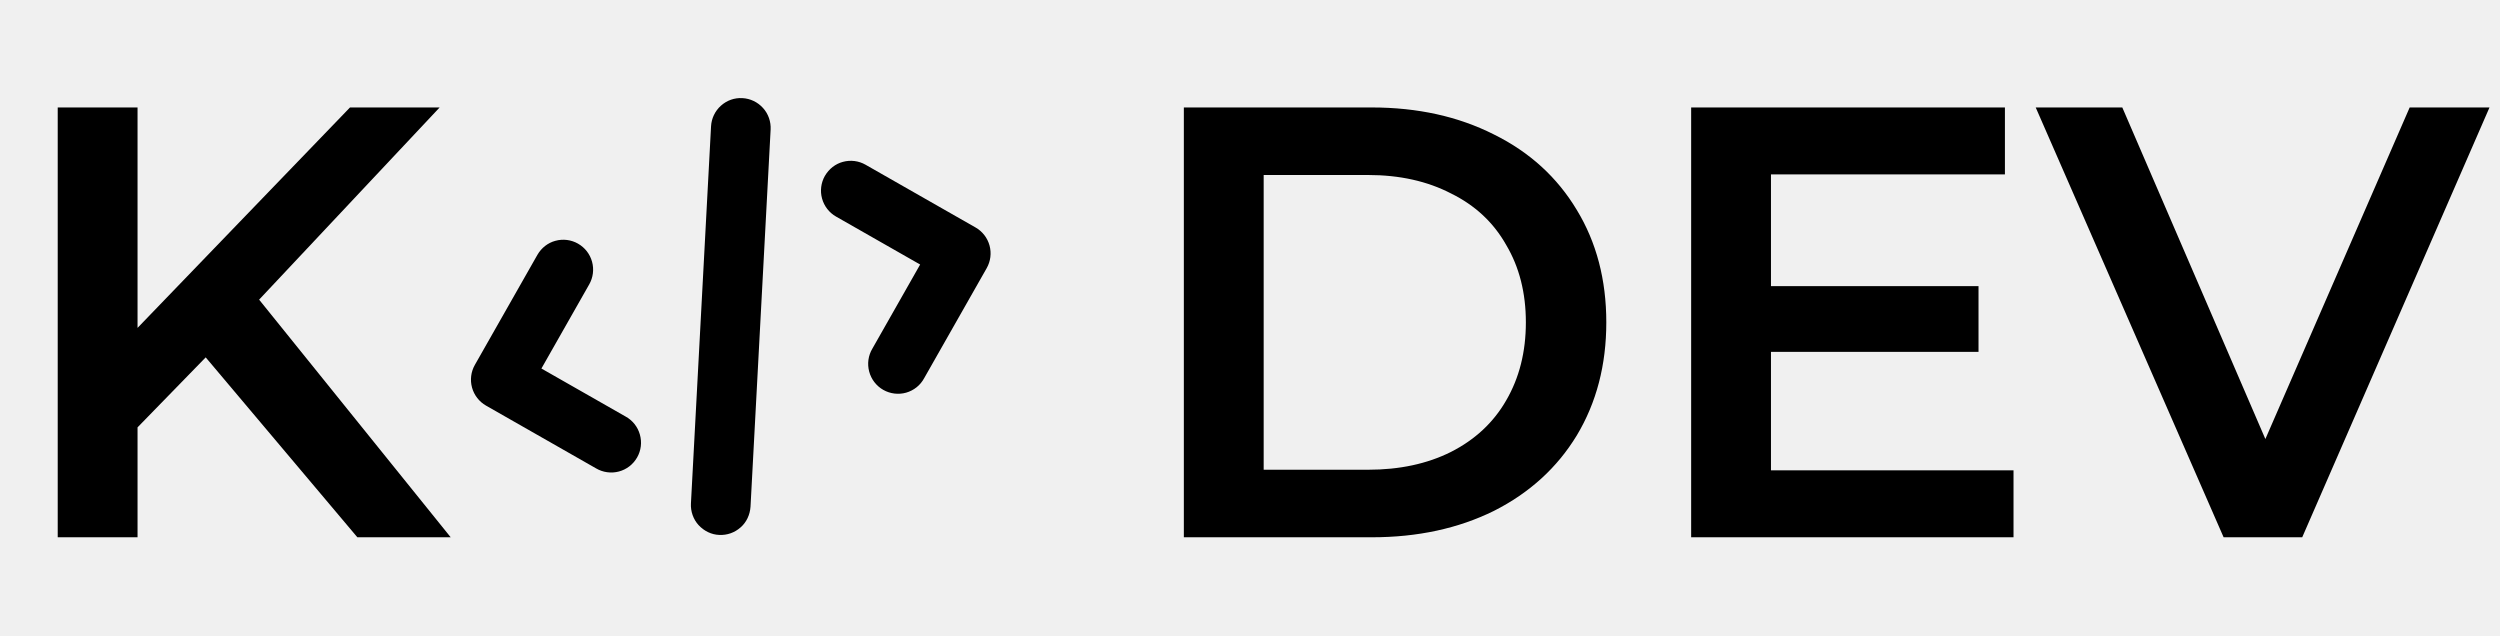
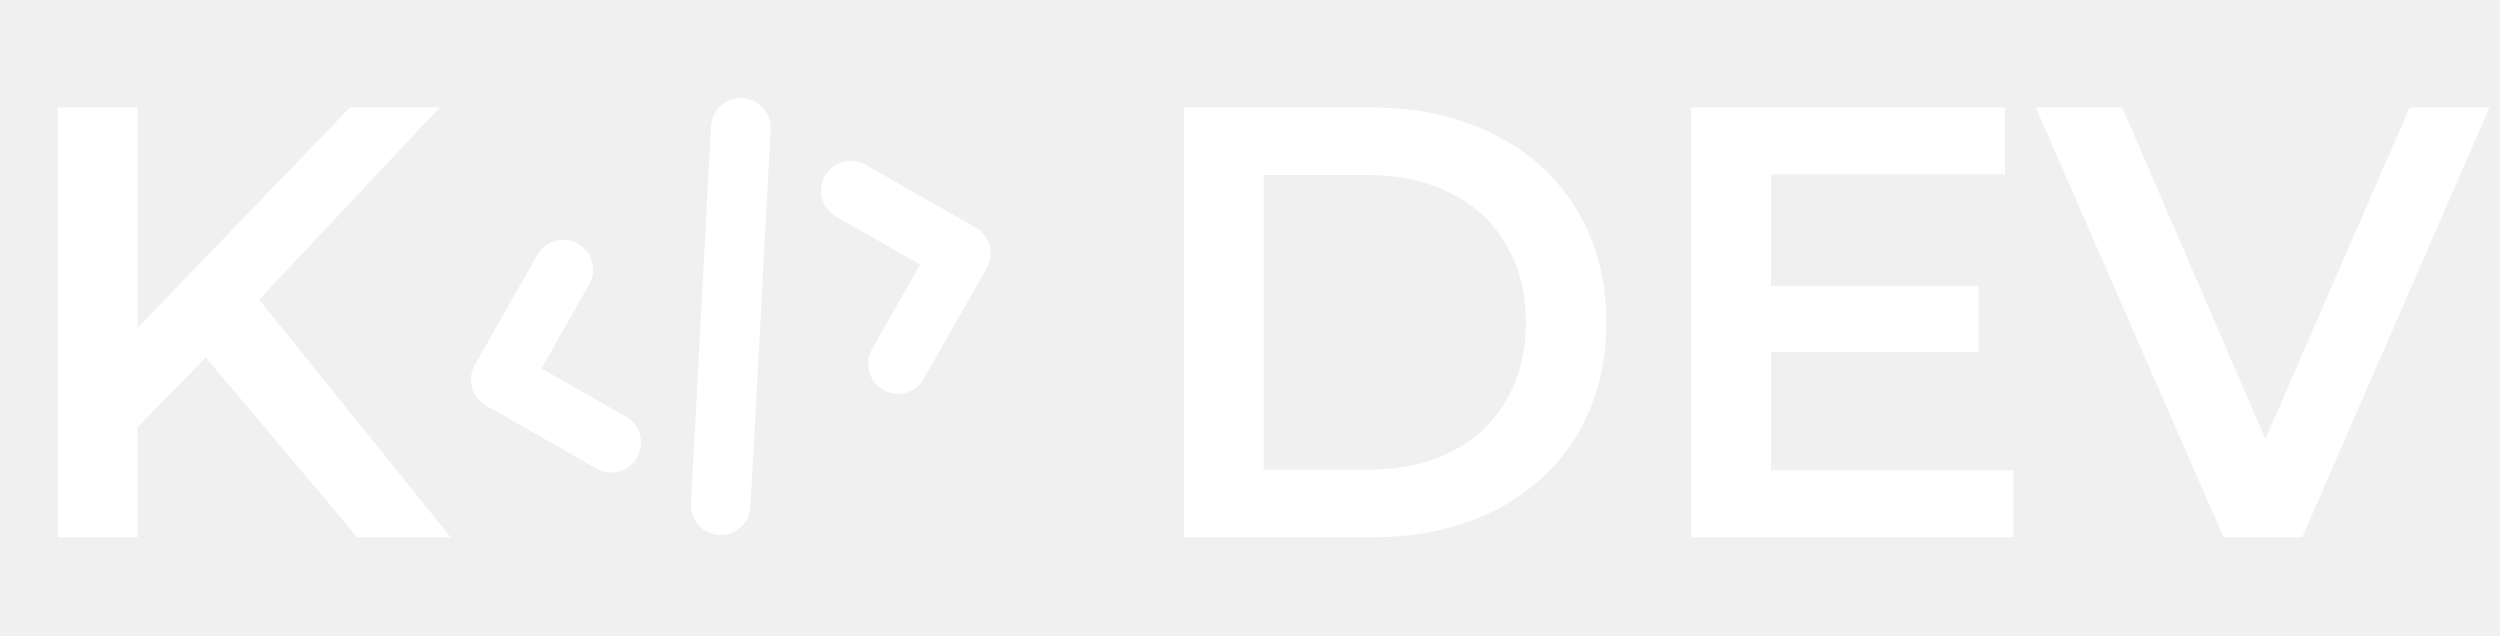
- <svg xmlns="http://www.w3.org/2000/svg" viewBox="0 0 228 58" fill="none">
-   <path d="M18.76 32.592L12.544 38.976V49H5.264V9.8H12.544V29.904L31.92 9.8H40.096L23.632 27.328L41.104 49H32.592L18.76 32.592ZM107.967 9.8H125.103C129.284 9.8 132.999 10.621 136.247 12.264C139.495 13.869 142.015 16.165 143.807 19.152C145.599 22.101 146.495 25.517 146.495 29.4C146.495 33.283 145.599 36.717 143.807 39.704C142.015 42.653 139.495 44.949 136.247 46.592C132.999 48.197 129.284 49 125.103 49H107.967V9.8ZM124.767 42.84C127.642 42.84 130.162 42.299 132.327 41.216C134.53 40.096 136.21 38.528 137.367 36.512C138.562 34.459 139.159 32.088 139.159 29.4C139.159 26.712 138.562 24.36 137.367 22.344C136.21 20.291 134.53 18.723 132.327 17.64C130.162 16.52 127.642 15.96 124.767 15.96H115.247V42.84H124.767ZM183.633 42.896V49H154.233V9.8H182.849V15.904H161.513V26.096H180.441V32.088H161.513V42.896H183.633ZM227.042 9.8L209.962 49H202.794L185.657 9.8H193.554L206.602 40.04L219.762 9.8H227.042Z" fill="black" />
-   <path d="M67.708 8.949C68.065 8.968 68.414 9.057 68.737 9.212C69.059 9.365 69.347 9.584 69.587 9.849C69.824 10.109 70.009 10.42 70.129 10.759C70.248 11.099 70.3 11.459 70.281 11.814L68.447 46.212C68.422 46.582 68.329 46.938 68.175 47.261C68.021 47.584 67.807 47.867 67.547 48.093C67.003 48.578 66.307 48.824 65.585 48.785C64.888 48.758 64.214 48.435 63.707 47.886C63.47 47.625 63.285 47.315 63.166 46.975C63.046 46.636 62.994 46.276 63.013 45.92L64.847 11.523C64.867 11.163 64.955 10.814 65.109 10.493C65.265 10.169 65.478 9.88 65.746 9.642C66.288 9.153 66.986 8.907 67.708 8.949ZM52.717 22.223C53.345 22.579 53.804 23.171 53.995 23.868C54.187 24.565 54.094 25.308 53.736 25.937L49.377 33.609L57.043 37.981C57.361 38.154 57.641 38.389 57.866 38.671C58.09 38.95 58.257 39.277 58.356 39.627C58.455 39.977 58.485 40.343 58.442 40.698C58.397 41.064 58.282 41.411 58.105 41.719C57.922 42.038 57.683 42.313 57.401 42.529C56.819 42.976 56.096 43.167 55.368 43.066C55.016 43.019 54.673 42.899 54.356 42.713L44.326 36.992C43.7 36.635 43.24 36.041 43.049 35.347C42.858 34.65 42.95 33.906 43.308 33.277L49.011 23.241C49.384 22.599 49.969 22.144 50.652 21.962C51.348 21.77 52.09 21.864 52.716 22.221L52.717 22.223ZM75.231 16.041C75.604 15.4 76.189 14.945 76.872 14.762C77.568 14.571 78.312 14.665 78.936 15.022L88.966 20.743C89.594 21.099 90.054 21.693 90.245 22.388C90.436 23.085 90.343 23.828 89.986 24.457L84.282 34.494C84.11 34.812 83.877 35.092 83.595 35.318C83.021 35.776 82.301 35.981 81.572 35.892C81.219 35.85 80.873 35.736 80.553 35.556C80.244 35.381 79.968 35.141 79.743 34.85C79.524 34.566 79.362 34.237 79.269 33.885C79.175 33.533 79.153 33.167 79.202 32.813C79.254 32.448 79.375 32.103 79.558 31.799L83.917 24.125L76.25 19.753C75.622 19.397 75.162 18.803 74.971 18.107C74.779 17.41 74.873 16.668 75.23 16.039L75.231 16.041Z" fill="black" />
+ <svg xmlns="http://www.w3.org/2000/svg" viewBox="0 0 228 58" fill="green">
+   <path d="M18.76 32.592L12.544 38.976V49H5.264V9.8H12.544V29.904L31.92 9.8H40.096L23.632 27.328L41.104 49H32.592L18.76 32.592ZM107.967 9.8H125.103C129.284 9.8 132.999 10.621 136.247 12.264C139.495 13.869 142.015 16.165 143.807 19.152C145.599 22.101 146.495 25.517 146.495 29.4C146.495 33.283 145.599 36.717 143.807 39.704C142.015 42.653 139.495 44.949 136.247 46.592C132.999 48.197 129.284 49 125.103 49H107.967V9.8ZM124.767 42.84C127.642 42.84 130.162 42.299 132.327 41.216C134.53 40.096 136.21 38.528 137.367 36.512C138.562 34.459 139.159 32.088 139.159 29.4C139.159 26.712 138.562 24.36 137.367 22.344C136.21 20.291 134.53 18.723 132.327 17.64C130.162 16.52 127.642 15.96 124.767 15.96H115.247V42.84H124.767ZM183.633 42.896V49H154.233V9.8H182.849V15.904H161.513V26.096H180.441V32.088H161.513V42.896H183.633ZM227.042 9.8L209.962 49H202.794L185.657 9.8H193.554L206.602 40.04L219.762 9.8H227.042Z" fill="white" />
+   <path d="M67.708 8.949C68.065 8.968 68.414 9.057 68.737 9.212C69.059 9.365 69.347 9.584 69.587 9.849C69.824 10.109 70.009 10.42 70.129 10.759C70.248 11.099 70.3 11.459 70.281 11.814L68.447 46.212C68.422 46.582 68.329 46.938 68.175 47.261C68.021 47.584 67.807 47.867 67.547 48.093C67.003 48.578 66.307 48.824 65.585 48.785C64.888 48.758 64.214 48.435 63.707 47.886C63.47 47.625 63.285 47.315 63.166 46.975C63.046 46.636 62.994 46.276 63.013 45.92L64.847 11.523C64.867 11.163 64.955 10.814 65.109 10.493C65.265 10.169 65.478 9.88 65.746 9.642C66.288 9.153 66.986 8.907 67.708 8.949ZM52.717 22.223C53.345 22.579 53.804 23.171 53.995 23.868C54.187 24.565 54.094 25.308 53.736 25.937L49.377 33.609L57.043 37.981C57.361 38.154 57.641 38.389 57.866 38.671C58.09 38.95 58.257 39.277 58.356 39.627C58.455 39.977 58.485 40.343 58.442 40.698C58.397 41.064 58.282 41.411 58.105 41.719C57.922 42.038 57.683 42.313 57.401 42.529C56.819 42.976 56.096 43.167 55.368 43.066C55.016 43.019 54.673 42.899 54.356 42.713L44.326 36.992C43.7 36.635 43.24 36.041 43.049 35.347C42.858 34.65 42.95 33.906 43.308 33.277L49.011 23.241C49.384 22.599 49.969 22.144 50.652 21.962C51.348 21.77 52.09 21.864 52.716 22.221L52.717 22.223ZM75.231 16.041C75.604 15.4 76.189 14.945 76.872 14.762C77.568 14.571 78.312 14.665 78.936 15.022L88.966 20.743C89.594 21.099 90.054 21.693 90.245 22.388C90.436 23.085 90.343 23.828 89.986 24.457L84.282 34.494C84.11 34.812 83.877 35.092 83.595 35.318C83.021 35.776 82.301 35.981 81.572 35.892C81.219 35.85 80.873 35.736 80.553 35.556C80.244 35.381 79.968 35.141 79.743 34.85C79.524 34.566 79.362 34.237 79.269 33.885C79.175 33.533 79.153 33.167 79.202 32.813C79.254 32.448 79.375 32.103 79.558 31.799L83.917 24.125L76.25 19.753C75.622 19.397 75.162 18.803 74.971 18.107C74.779 17.41 74.873 16.668 75.23 16.039L75.231 16.041Z" fill="white" />
</svg>
